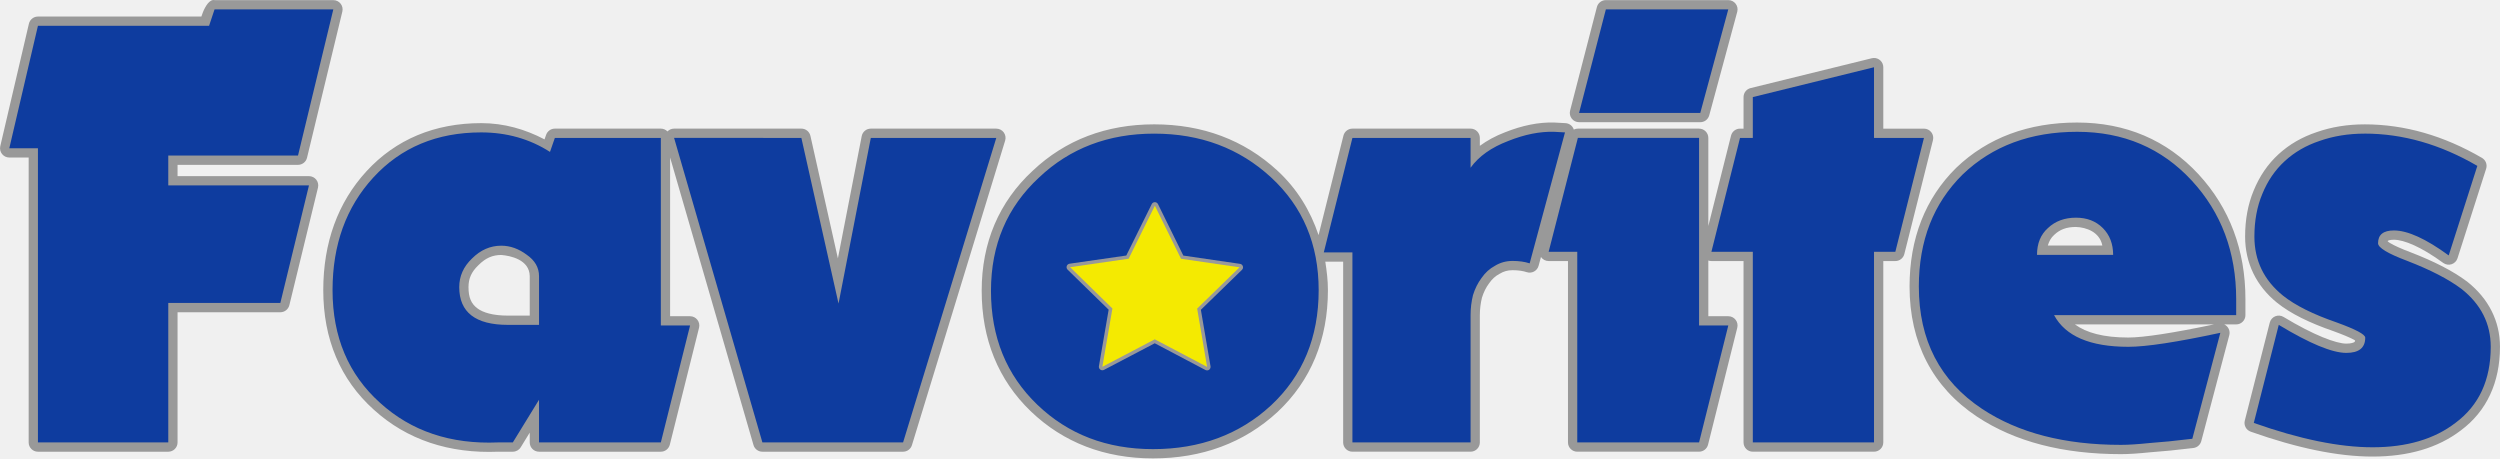
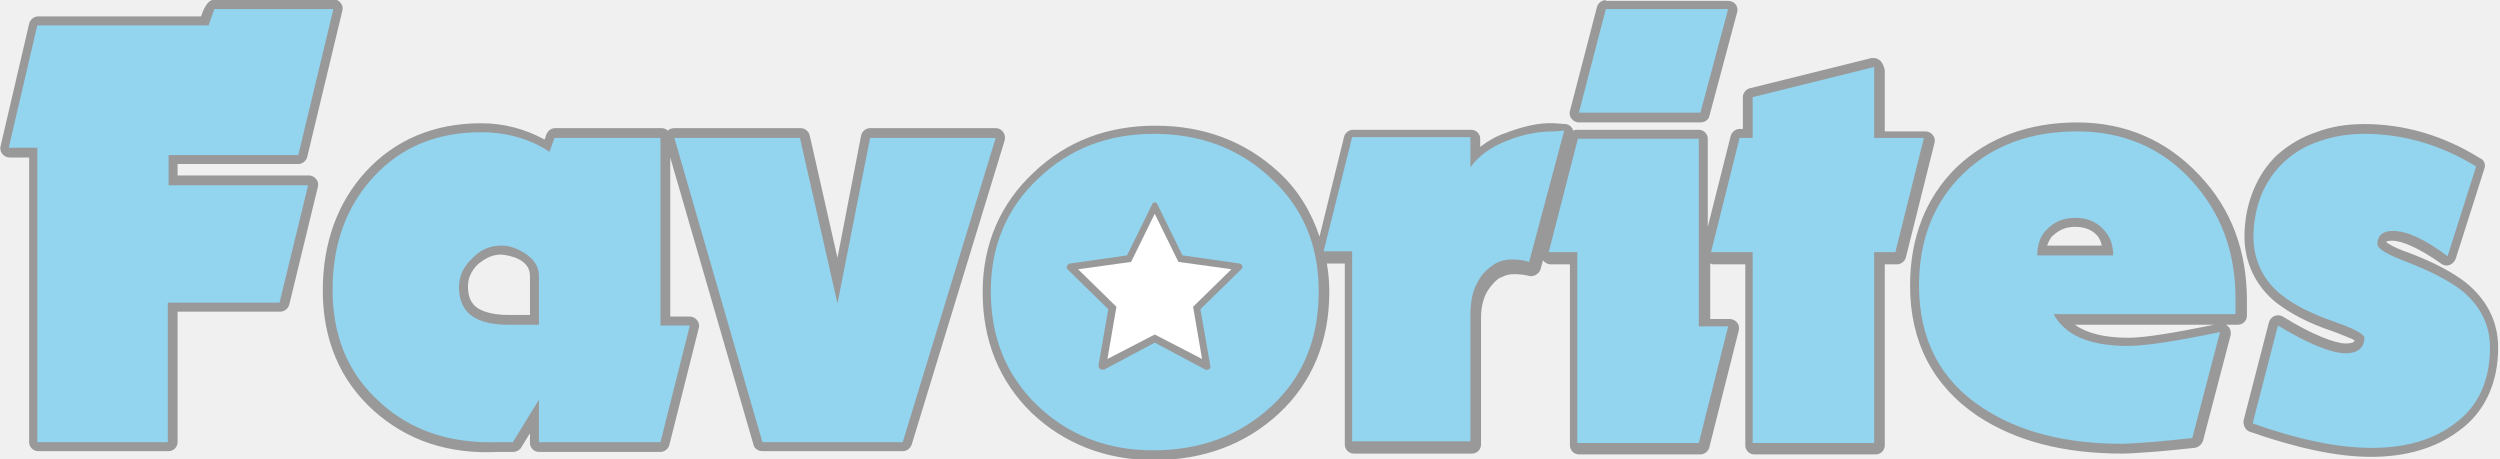
- <svg xmlns="http://www.w3.org/2000/svg" width="306.476" height="56.197" viewBox="0 0 81.088 14.869" version="1.1" id="svg9136">
-   <defs id="defs9130" />
+ <svg xmlns="http://www.w3.org/2000/svg" version="1.1" id="svg9136" x="0px" y="0px" viewBox="0 0 306.5 56.2" style="enable-background:new 0 0 306.5 56.2;" xml:space="preserve">
+   <style type="text/css">
+ 	.st0{fill:#999999;}
+ 	.st1{fill:#93D4EF;}
+ 	.st2{fill:#FFFFFF;}
+ </style>
  <g id="layer1" transform="translate(-10.04404,-269.8808)">
-     <g aria-label="All Games" style="font-style:normal;font-variant:normal;font-weight:normal;font-stretch:normal;font-size:20.44px;line-height:12.775px;font-family:'namco regular';-inkscape-font-specification:'namco regular, ';letter-spacing:0px;word-spacing:0px;fill:#fbe01b;fill-opacity:1;stroke:none;stroke-width:0.511px;stroke-linecap:butt;stroke-linejoin:miter;stroke-opacity:1" id="text4594">
+     <g id="text4594">
      <g id="g5124">
-         <g transform="translate(7.617181,25.39061)" id="g5117">
-           <path transform="matrix(0.2645833,0,0,0.2645833,15.0072,270.9712)" style="font-style:normal;font-variant:normal;font-weight:900;font-stretch:normal;font-size:19.756px;line-height:6.615px;font-family:Nougat;-inkscape-font-specification:'Nougat Heavy';letter-spacing:0px;word-spacing:0px;fill:#999999;fill-opacity:1;stroke:none;stroke-width:1px;stroke-linecap:butt;stroke-linejoin:miter;stroke-opacity:1" d="m -21.248,-100.072 c -1.207,-0.268 -2.086,3.519 -1.49,2.016 h -20.162 c -0.529,-2.19e-4 -0.988,0.364 -1.107,0.879 l -3.51,15.008 c -0.166,0.713 0.375,1.395 1.107,1.395 h 2.373 v 34.928 c -1.01e-4,0.628 0.509,1.137 1.137,1.137 h 15.979 c 0.628,1.01e-4 1.137,-0.509 1.137,-1.137 v -15.961 h 12.602 c 0.524,-2.96e-4 0.979,-0.358 1.104,-0.867 l 3.51,-14.412 c 0.175,-0.716 -0.367,-1.406 -1.104,-1.406 H -25.785 v -1.385 h 14.768 c 0.525,3.86e-4 0.982,-0.359 1.105,-0.869 l 4.33,-17.92 c 0.174,-0.716 -0.369,-1.405 -1.105,-1.404 z m 170.564,0 c -0.518,2.8e-4 -0.97,0.35 -1.1,0.852 l -3.285,12.693 c -0.187,0.72 0.356,1.422 1.1,1.422 h 14.859 c 0.514,2.41e-4 0.964,-0.344 1.098,-0.84 l 3.434,-12.693 c 0.196,-0.723 -0.349,-1.434 -1.098,-1.434 z m 32.84,7.094 c -0.08,0.003 -0.16,0.014 -0.238,0.033 l -14.859,3.658 c -0.508,0.125 -0.865,0.58 -0.865,1.104 v 3.867 h -0.432 c -0.521,3.04e-4 -0.975,0.354 -1.102,0.859 l -2.783,11.076 v -10.799 c 1e-4,-0.628 -0.509,-1.137 -1.137,-1.137 h -14.857 c -0.173,9.3e-5 -0.343,0.04 -0.498,0.115 -0.144,-0.448 -0.548,-0.76 -1.018,-0.787 l -1.346,-0.074 c -0.01,-7.93e-4 -0.019,-0.002 -0.029,-0.002 -1.926,-0.055 -3.947,0.361 -6.049,1.201 -0.002,8.03e-4 -0.004,0.001 -0.006,0.002 -1.167,0.446 -2.184,1.005 -3.07,1.654 v -0.973 c 1e-4,-0.628 -0.509,-1.137 -1.137,-1.137 h -14.484 c -0.521,5.28e-4 -0.975,0.356 -1.102,0.861 l -3.049,12.191 c -1.005,-2.993 -2.632,-5.675 -5.043,-7.9 -4.085,-3.771 -9.194,-5.676 -15.107,-5.676 -5.865,0 -10.904,1.91 -14.891,5.686 -0.001,0.001 -0.003,9.52e-4 -0.004,0.002 -4.14,3.831 -6.254,8.828 -6.254,14.713 0,5.927 2.029,10.945 6.025,14.783 3.988,3.83 9.055,5.768 14.973,5.768 6.009,0 11.169,-1.903 15.258,-5.678 0.002,-0.002 0.004,-0.004 0.006,-0.006 4.102,-3.839 6.184,-8.912 6.184,-14.941 0,-1.212 -0.146,-2.36 -0.322,-3.492 h 2.189 v 22.158 c -1e-4,0.628 0.509,1.137 1.137,1.137 h 14.484 c 0.628,1.02e-4 1.137,-0.509 1.137,-1.137 v -15.605 c 0,-0.743 0.09,-1.455 0.26,-2.148 0.214,-0.676 0.498,-1.248 0.855,-1.725 0.009,-0.012 0.017,-0.023 0.025,-0.035 0.356,-0.515 0.762,-0.877 1.248,-1.139 0.019,-0.01 0.038,-0.02 0.057,-0.031 0.47,-0.289 0.964,-0.43 1.57,-0.43 0.702,0 1.276,0.089 1.73,0.24 0.62,0.207 1.286,-0.15 1.457,-0.781 l 0.291,-1.076 c 0.211,0.31 0.562,0.496 0.938,0.496 h 2.373 v 22.234 c -1e-4,0.628 0.509,1.137 1.137,1.137 h 14.932 c 0.521,-5.24e-4 0.975,-0.356 1.102,-0.861 l 3.584,-14.336 c 0.179,-0.717 -0.363,-1.411 -1.102,-1.412 h -2.447 v -6.828 c 0.121,0.043 0.248,0.066 0.377,0.066 h 3.939 v 22.234 c -1e-4,0.628 0.509,1.137 1.137,1.137 h 14.859 c 0.628,1.02e-4 1.137,-0.509 1.137,-1.137 V -68.082 h 1.477 c 0.521,-2.99e-4 0.975,-0.354 1.102,-0.859 l 3.51,-13.961 c 0.181,-0.718 -0.362,-1.414 -1.102,-1.414 h -4.986 v -7.525 c 3.8e-4,-0.641 -0.529,-1.156 -1.17,-1.137 z m 24.941,7.914 c -5.955,0 -10.975,1.852 -14.824,5.543 -0.004,0.004 -0.008,0.008 -0.012,0.012 -3.799,3.746 -5.715,8.682 -5.715,14.549 0,6.869 2.818,12.336 8.273,15.955 h 0.002 c 4.657,3.087 10.571,4.594 17.65,4.594 0.949,0 2.142,-0.08 3.588,-0.229 1.471,-0.101 3.23,-0.275 5.285,-0.525 0.462,-0.056 0.844,-0.388 0.963,-0.838 l 3.436,-12.992 c 0.14,-0.532 -0.12,-1.088 -0.619,-1.32 h 1.461 c 0.628,1.02e-4 1.137,-0.509 1.137,-1.137 v -1.941 c 0,-6.013 -1.932,-11.194 -5.754,-15.33 -3.881,-4.196 -8.93,-6.34 -14.871,-6.34 z m -195.662,0.074 c -5.683,0 -10.463,1.986 -14.053,5.893 -6.508e-4,6.66e-4 -0.001,0.001 -0.002,0.002 -3.531,3.847 -5.301,8.78 -5.301,14.582 0,5.979 2.087,10.964 6.197,14.654 3.949e-4,3.59e-4 0.002,-3.59e-4 0.002,0 0.001,9.61e-4 8.822e-4,0.003 0.002,0.004 4.054,3.684 9.236,5.401 15.295,5.143 l -0.049,0.002 h 1.791 c 0.395,2.53e-4 0.762,-0.205 0.969,-0.541 l 1.105,-1.799 v 1.203 c -1.01e-4,0.628 0.509,1.137 1.137,1.137 h 14.934 c 0.521,-5.27e-4 0.975,-0.356 1.102,-0.861 l 3.584,-14.336 c 0.179,-0.717 -0.363,-1.411 -1.102,-1.412 h -2.447 v -19.455 l 10.221,35.244 c 0.141,0.486 0.586,0.82 1.092,0.82 h 17.248 c 0.499,-4.71e-4 0.94,-0.327 1.086,-0.805 L 75.672,-82.848 c 0.223,-0.73 -0.323,-1.468 -1.086,-1.469 H 59.203 c -0.544,2.24e-4 -1.012,0.386 -1.115,0.92 l -2.92,14.984 -3.367,-15.016 c -0.116,-0.519 -0.577,-0.889 -1.109,-0.889 H 35.086 c -0.306,5.05e-4 -0.599,0.124 -0.812,0.344 -0.213,-0.219 -0.505,-0.343 -0.811,-0.344 H 20.471 c -0.484,-2.5e-4 -0.915,0.306 -1.074,0.764 l -0.193,0.555 c -2.365,-1.236 -4.938,-1.992 -7.768,-1.992 z m 230.898,0.15 c -2.098,0 -4.066,0.316 -5.885,0.955 -0.001,4.72e-4 -0.002,0.002 -0.004,0.002 -1.778,0.593 -3.345,1.495 -4.66,2.701 -1.322,1.211 -2.34,2.708 -3.045,4.441 -3.4e-4,8.36e-4 -0.002,0.001 -0.002,0.002 -0.71,1.697 -1.055,3.591 -1.055,5.654 0,3.238 1.366,6.053 3.93,8.125 l 0.006,0.004 c 1.652,1.322 3.948,2.451 6.91,3.473 1.132,0.41 1.976,0.769 2.469,1.031 0.095,0.05 0.103,0.064 0.17,0.105 -0.023,0.033 -0.02,0.146 -0.053,0.172 -0.098,0.079 -0.403,0.215 -1.021,0.215 -1.244,0 -3.982,-1.022 -7.699,-3.271 -0.652,-0.395 -1.501,-0.047 -1.689,0.691 l -3.062,12.021 c -0.145,0.57 0.169,1.156 0.723,1.352 5.706,2.02 10.673,3.053 14.939,3.053 4.357,0 8.016,-1.05 10.838,-3.217 3.16,-2.346 4.785,-5.893 4.785,-10.24 0,-3.156 -1.409,-5.921 -4.016,-7.984 -0.008,-0.006 -0.015,-0.012 -0.023,-0.018 -1.719,-1.289 -4.018,-2.467 -6.918,-3.586 -0.004,-0.001 -0.008,-0.003 -0.012,-0.004 -1.159,-0.435 -2.01,-0.826 -2.498,-1.121 -0.167,-0.101 -0.224,-0.156 -0.297,-0.217 0.006,-0.004 0.005,-0.051 0.012,-0.057 0.036,-0.029 0.248,-0.139 0.742,-0.139 1.235,0 3.35,0.866 6.049,2.842 0.626,0.458 1.517,0.169 1.754,-0.57 l 3.51,-10.977 c 0.162,-0.507 -0.05,-1.06 -0.51,-1.328 -4.677,-2.724 -9.494,-4.111 -14.387,-4.111 z m -35.387,12.578 c 1.27,0.043 2.908,0.614 3.234,2.281 h -6.686 c 0.152,-0.513 0.382,-0.952 0.773,-1.301 0.009,-0.008 0.017,-0.015 0.025,-0.023 0.682,-0.644 1.488,-0.957 2.652,-0.957 z m -193.047,3.434 c 1.104,0.087 3.468,0.563 3.492,2.598 v 4.836 h -2.672 c -1.844,0 -3.078,-0.371 -3.783,-0.918 -0.705,-0.547 -1.053,-1.275 -1.053,-2.574 0,-1.049 0.354,-1.868 1.215,-2.688 0.007,-0.006 0.013,-0.013 0.02,-0.02 0.873,-0.873 1.732,-1.234 2.781,-1.234 z m 192.918,8.512 h 17.053 c -4.895,1.029 -8.606,1.609 -10.502,1.609 -3.062,0 -5.142,-0.583 -6.551,-1.609 z" id="path5103" />
-           <path style="font-style:normal;font-variant:normal;font-weight:900;font-stretch:normal;font-size:19.756px;line-height:6.615px;font-family:Nougat;-inkscape-font-specification:'Nougat Heavy';letter-spacing:0px;word-spacing:0px;fill:#0e3c9f;fill-opacity:1;stroke:none;stroke-width:1px;stroke-linecap:butt;stroke-linejoin:miter;stroke-opacity:1" d="m -21.248,-98.936 -0.672,2.016 h -20.98 l -3.51,15.008 h 3.51 v 36.064 h 15.979 v -17.098 h 13.738 l 3.51,-14.412 H -26.922 v -3.658 h 15.904 L -6.688,-98.936 Z m 170.564,0 -3.285,12.693 h 14.859 l 3.434,-12.693 z m 32.873,7.094 -14.859,3.658 v 5.004 h -1.568 l -3.508,13.961 h 5.076 v 23.371 h 14.859 V -69.219 h 2.613 l 3.51,-13.961 h -6.123 z m -39.23,7.914 c -1.742,-0.05 -3.608,0.325 -5.6,1.121 -2.091,0.796 -3.633,1.891 -4.629,3.285 v -3.658 h -14.484 l -3.51,14.037 h 3.51 v 23.295 h 14.484 v -15.605 c 0,-0.846 0.1,-1.666 0.299,-2.463 0.249,-0.796 0.597,-1.494 1.045,-2.092 0.448,-0.647 0.995,-1.144 1.643,-1.492 0.647,-0.398 1.37,-0.598 2.166,-0.598 0.796,0 1.493,0.1 2.09,0.299 l 4.332,-16.055 z m 64.139,0 c -5.724,0 -10.403,1.742 -14.037,5.227 -3.584,3.534 -5.377,8.115 -5.377,13.74 0,6.571 2.589,11.573 7.766,15.008 4.43,2.937 10.104,4.404 17.023,4.404 0.896,0 2.066,-0.075 3.51,-0.225 1.444,-0.1 3.186,-0.273 5.227,-0.521 l 3.436,-12.992 c -5.326,1.145 -9.085,1.717 -11.275,1.717 -4.679,0 -7.716,-1.294 -9.109,-3.883 h 22.326 v -1.941 c 0,-5.774 -1.817,-10.626 -5.451,-14.559 -3.684,-3.982 -8.362,-5.975 -14.037,-5.975 z m -195.662,0.074 c -5.426,0 -9.832,1.842 -13.217,5.525 -3.335,3.634 -5.002,8.239 -5.002,13.814 0,5.724 1.942,10.328 5.824,13.812 3.833,3.484 8.662,5.102 14.486,4.854 h 1.791 l 3.211,-5.227 v 5.227 h 14.934 l 3.584,-14.336 H 33.463 V -83.18 H 20.471 l -0.598,1.717 c -2.489,-1.593 -5.301,-2.391 -8.438,-2.391 z m 82.51,0.15 c -5.625,0 -10.33,1.791 -14.113,5.375 -3.932,3.634 -5.898,8.264 -5.898,13.889 0,5.675 1.893,10.329 5.676,13.963 3.783,3.634 8.511,5.451 14.186,5.451 5.774,0 10.604,-1.793 14.486,-5.377 3.883,-3.634 5.824,-8.337 5.824,-14.111 0,-5.625 -1.942,-10.23 -5.824,-13.814 -3.883,-3.584 -8.661,-5.375 -14.336,-5.375 z m 148.389,0 c -1.991,0 -3.833,0.299 -5.525,0.896 -1.643,0.548 -3.061,1.368 -4.256,2.463 -1.195,1.095 -2.115,2.44 -2.762,4.033 -0.647,1.543 -0.971,3.285 -0.971,5.227 0,2.937 1.168,5.351 3.508,7.242 1.493,1.195 3.685,2.29 6.572,3.285 2.34,0.846 3.508,1.469 3.508,1.867 0,1.244 -0.771,1.867 -2.314,1.867 -1.742,0 -4.504,-1.146 -8.287,-3.436 l -3.062,12.021 c 5.625,1.991 10.479,2.986 14.561,2.986 4.181,0 7.566,-0.995 10.154,-2.986 2.887,-2.14 4.332,-5.252 4.332,-9.334 0,-2.837 -1.195,-5.202 -3.584,-7.094 -1.593,-1.195 -3.809,-2.338 -6.646,-3.434 -2.389,-0.896 -3.584,-1.618 -3.584,-2.166 0,-1.045 0.647,-1.568 1.941,-1.568 1.692,0 3.933,1.022 6.721,3.062 l 3.51,-10.977 c -4.53,-2.638 -9.135,-3.957 -13.814,-3.957 z m -207.248,0.523 10.826,37.332 H 63.16 L 74.586,-83.18 H 59.203 l -3.957,20.309 -4.555,-20.309 z m 110.797,0 -3.584,13.961 h 3.51 v 23.371 h 14.932 l 3.584,-14.336 h -3.584 v -22.996 z m 61.064,9.781 c 1.344,0 2.441,0.421 3.287,1.268 0.846,0.846 1.268,1.943 1.268,3.287 h -9.332 c 0,-1.394 0.448,-2.491 1.344,-3.287 0.896,-0.846 2.04,-1.268 3.434,-1.268 z m -193.047,3.434 c 1.095,0 2.139,0.374 3.135,1.121 0.996,0.697 1.494,1.568 1.494,2.613 v 5.973 h -3.809 c -3.982,0 -5.973,-1.543 -5.973,-4.629 0,-1.344 0.523,-2.514 1.568,-3.51 1.045,-1.045 2.24,-1.568 3.584,-1.568 z" transform="matrix(0.2645833,0,0,0.2645833,15.0072,270.9712)" id="path4494" />
-           <path style="color:#000000;clip-rule:nonzero;display:inline;overflow:visible;visibility:visible;opacity:1;isolation:auto;mix-blend-mode:normal;color-interpolation:sRGB;color-interpolation-filters:linearRGB;solid-color:#000000;solid-opacity:1;vector-effect:none;fill:#999999;fill-opacity:1;fill-rule:nonzero;stroke:none;stroke-width:0.661;stroke-linecap:butt;stroke-linejoin:miter;stroke-miterlimit:4;stroke-dasharray:none;stroke-dashoffset:0;stroke-opacity:1;color-rendering:auto;image-rendering:auto;shape-rendering:auto;text-rendering:auto;enable-background:accumulate" id="path5109" d="m 26.139,231.582 a 0.278,0.278 0 0 0 -0.223,0.156 l -1.977,4.1 -4.494,0.695 a 0.278,0.278 0 0 0 -0.148,0.477 l 3.287,3.143 -0.727,4.49 a 0.278,0.278 0 0 0 0.404,0.289 l 4.008,-2.154 4.045,2.08 a 0.278,0.278 0 0 0 0.4,-0.297 l -0.812,-4.477 3.229,-3.205 a 0.278,0.278 0 0 0 -0.158,-0.473 l -4.508,-0.611 -2.051,-4.061 a 0.278,0.278 0 0 0 -0.275,-0.152 z" transform="matrix(0.4086983,0.00420625,-0.00420625,0.4086983,30.16628,156.291)" />
-           <path transform="matrix(0.4086983,0.00420625,-0.00420625,0.4086983,30.16628,156.291)" style="color:#000000;clip-rule:nonzero;display:inline;overflow:visible;visibility:visible;opacity:1;isolation:auto;mix-blend-mode:normal;color-interpolation:sRGB;color-interpolation-filters:linearRGB;solid-color:#000000;solid-opacity:1;vector-effect:none;fill:#f4ea01;fill-opacity:1;fill-rule:nonzero;stroke:none;stroke-width:0.661;stroke-linecap:butt;stroke-linejoin:miter;stroke-miterlimit:4;stroke-dasharray:none;stroke-dashoffset:0;stroke-opacity:1;color-rendering:auto;image-rendering:auto;shape-rendering:auto;text-rendering:auto;enable-background:accumulate" d="m 30.442,244.609 -4.176,-2.145 -4.134,2.224 0.75,-4.634 -3.393,-3.245 4.639,-0.719 2.038,-4.229 2.118,4.19 4.652,0.631 -3.33,3.309 z" id="path4492" />
+         <g id="g5117" transform="translate(7.617181,25.39061)">
+           <path id="path5103" class="st0" d="      M28.7,244.5c-1.2-0.3-2.1,3.5-1.5,2H7.1c-0.5,0-1,0.4-1.1,0.9l-3.5,15c-0.2,0.7,0.4,1.4,1.1,1.4h2.4v34.9c0,0.6,0.5,1.1,1.1,1.1      h16c0.6,0,1.1-0.5,1.1-1.1v-16h12.6c0.5,0,1-0.4,1.1-0.9l3.5-14.4c0.2-0.7-0.4-1.4-1.1-1.4H24.2v-1.4H39c0.5,0,1-0.4,1.1-0.9      l4.3-17.9c0.2-0.7-0.4-1.4-1.1-1.4H28.7z M199.3,244.5c-0.5,0-1,0.4-1.1,0.9l-3.3,12.7c-0.2,0.7,0.4,1.4,1.1,1.4h14.9      c0.5,0,1-0.3,1.1-0.8l3.4-12.7c0.2-0.7-0.3-1.4-1.1-1.4H199.3z M232.1,251.6c-0.1,0-0.2,0-0.2,0l-14.9,3.7      c-0.5,0.1-0.9,0.6-0.9,1.1v3.9h-0.4c-0.5,0-1,0.4-1.1,0.9l-2.8,11.1v-10.8c0-0.6-0.5-1.1-1.1-1.1h-14.9c-0.2,0-0.3,0-0.5,0.1      c-0.1-0.4-0.5-0.8-1-0.8l-1.3-0.1c0,0,0,0,0,0c-1.9-0.1-3.9,0.4-6,1.2c0,0,0,0,0,0c-1.2,0.4-2.2,1-3.1,1.7v-1      c0-0.6-0.5-1.1-1.1-1.1h-14.5c-0.5,0-1,0.4-1.1,0.9l-3,12.2c-1-3-2.6-5.7-5-7.9c-4.1-3.8-9.2-5.7-15.1-5.7      c-5.9,0-10.9,1.9-14.9,5.7c0,0,0,0,0,0c-4.1,3.8-6.3,8.8-6.3,14.7c0,5.9,2,10.9,6,14.8c4,3.8,9.1,5.8,15,5.8      c6,0,11.2-1.9,15.3-5.7c0,0,0,0,0,0c4.1-3.8,6.2-8.9,6.2-14.9c0-1.2-0.1-2.4-0.3-3.5h2.2v22.2c0,0.6,0.5,1.1,1.1,1.1h14.5      c0.6,0,1.1-0.5,1.1-1.1v-15.6c0-0.7,0.1-1.5,0.3-2.1c0.2-0.7,0.5-1.2,0.9-1.7c0,0,0,0,0,0c0.4-0.5,0.8-0.9,1.2-1.1      c0,0,0,0,0.1,0c0.5-0.3,1-0.4,1.6-0.4c0.7,0,1.3,0.1,1.7,0.2c0.6,0.2,1.3-0.2,1.5-0.8l0.3-1.1c0.2,0.3,0.6,0.5,0.9,0.5h2.4v22.2      c0,0.6,0.5,1.1,1.1,1.1h14.9c0.5,0,1-0.4,1.1-0.9l3.6-14.3c0.2-0.7-0.4-1.4-1.1-1.4h-2.4v-6.8c0.1,0,0.2,0.1,0.4,0.1h3.9v22.2      c0,0.6,0.5,1.1,1.1,1.1h14.9c0.6,0,1.1-0.5,1.1-1.1v-22.2h1.5c0.5,0,1-0.4,1.1-0.9l3.5-14c0.2-0.7-0.4-1.4-1.1-1.4h-5v-7.5      C233.3,252.1,232.8,251.6,232.1,251.6L232.1,251.6z M257.1,259.5c-6,0-11,1.9-14.8,5.5c0,0,0,0,0,0c-3.8,3.7-5.7,8.7-5.7,14.5      c0,6.9,2.8,12.3,8.3,16h0c4.7,3.1,10.6,4.6,17.7,4.6c0.9,0,2.1-0.1,3.6-0.2c1.5-0.1,3.2-0.3,5.3-0.5c0.5-0.1,0.8-0.4,1-0.8      l3.4-13c0.1-0.5-0.1-1.1-0.6-1.3h1.5c0.6,0,1.1-0.5,1.1-1.1v-1.9c0-6-1.9-11.2-5.8-15.3C268.1,261.7,263,259.5,257.1,259.5      L257.1,259.5z M61.4,259.6c-5.7,0-10.5,2-14.1,5.9c0,0,0,0,0,0c-3.5,3.8-5.3,8.8-5.3,14.6c0,6,2.1,11,6.2,14.7c0,0,0,0,0,0      c0,0,0,0,0,0c4.1,3.7,9.2,5.4,15.3,5.1l0,0h1.8c0.4,0,0.8-0.2,1-0.5l1.1-1.8v1.2c0,0.6,0.5,1.1,1.1,1.1h14.9      c0.5,0,1-0.4,1.1-0.9l3.6-14.3c0.2-0.7-0.4-1.4-1.1-1.4h-2.4v-19.5L94.8,299c0.1,0.5,0.6,0.8,1.1,0.8h17.2      c0.5,0,0.9-0.3,1.1-0.8l11.4-37.3c0.2-0.7-0.3-1.5-1.1-1.5h-15.4c-0.5,0-1,0.4-1.1,0.9l-2.9,15l-3.4-15      c-0.1-0.5-0.6-0.9-1.1-0.9H85.1c-0.3,0-0.6,0.1-0.8,0.3c-0.2-0.2-0.5-0.3-0.8-0.3h-13c-0.5,0-0.9,0.3-1.1,0.8l-0.2,0.6      C66.8,260.3,64.2,259.6,61.4,259.6L61.4,259.6z M292.3,259.7c-2.1,0-4.1,0.3-5.9,1c0,0,0,0,0,0c-1.8,0.6-3.3,1.5-4.7,2.7      c-1.3,1.2-2.3,2.7-3,4.4c0,0,0,0,0,0c-0.7,1.7-1.1,3.6-1.1,5.7c0,3.2,1.4,6.1,3.9,8.1l0,0c1.7,1.3,3.9,2.5,6.9,3.5      c1.1,0.4,2,0.8,2.5,1c0.1,0.1,0.1,0.1,0.2,0.1c0,0,0,0.1-0.1,0.2c-0.1,0.1-0.4,0.2-1,0.2c-1.2,0-4-1-7.7-3.3      c-0.7-0.4-1.5,0-1.7,0.7l-3.1,12c-0.1,0.6,0.2,1.2,0.7,1.4c5.7,2,10.7,3.1,14.9,3.1c4.4,0,8-1.1,10.8-3.2      c3.2-2.3,4.8-5.9,4.8-10.2c0-3.2-1.4-5.9-4-8c0,0,0,0,0,0c-1.7-1.3-4-2.5-6.9-3.6c0,0,0,0,0,0c-1.2-0.4-2-0.8-2.5-1.1      c-0.2-0.1-0.2-0.2-0.3-0.2c0,0,0-0.1,0-0.1c0,0,0.2-0.1,0.7-0.1c1.2,0,3.3,0.9,6,2.8c0.6,0.5,1.5,0.2,1.8-0.6l3.5-11      c0.2-0.5,0-1.1-0.5-1.3C302,261.1,297.2,259.7,292.3,259.7L292.3,259.7z M256.9,272.3c1.3,0,2.9,0.6,3.2,2.3h-6.7      c0.2-0.5,0.4-1,0.8-1.3c0,0,0,0,0,0C255,272.6,255.8,272.3,256.9,272.3L256.9,272.3z M63.9,275.7c1.1,0.1,3.5,0.6,3.5,2.6v4.8      h-2.7c-1.8,0-3.1-0.4-3.8-0.9s-1.1-1.3-1.1-2.6c0-1,0.4-1.9,1.2-2.7c0,0,0,0,0,0C62,276.1,62.8,275.7,63.9,275.7z M256.8,284.3      h17.1c-4.9,1-8.6,1.6-10.5,1.6C260.3,285.9,258.2,285.3,256.8,284.3z" />
+           <path id="path4494" class="st1" d="M28.7,245.6l-0.7,2h-21l-3.5,15h3.5v36.1h16v-17.1h13.7      l3.5-14.4H23.1v-3.7H39l4.3-17.9H28.7z M199.3,245.6l-3.3,12.7h14.9l3.4-12.7H199.3z M232.2,252.7l-14.9,3.7v5h-1.6l-3.5,14h5.1      v23.4h14.9v-23.4h2.6l3.5-14h-6.1V252.7z M192.9,260.6c-1.7,0-3.6,0.3-5.6,1.1c-2.1,0.8-3.6,1.9-4.6,3.3v-3.7h-14.5l-3.5,14h3.5      v23.3h14.5v-15.6c0-0.8,0.1-1.7,0.3-2.5c0.2-0.8,0.6-1.5,1-2.1c0.4-0.6,1-1.1,1.6-1.5c0.6-0.4,1.4-0.6,2.2-0.6s1.5,0.1,2.1,0.3      l4.3-16.1L192.9,260.6z M257.1,260.6c-5.7,0-10.4,1.7-14,5.2c-3.6,3.5-5.4,8.1-5.4,13.7c0,6.6,2.6,11.6,7.8,15      c4.4,2.9,10.1,4.4,17,4.4c0.9,0,2.1-0.1,3.5-0.2c1.4-0.1,3.2-0.3,5.2-0.5l3.4-13c-5.3,1.1-9.1,1.7-11.3,1.7      c-4.7,0-7.7-1.3-9.1-3.9h22.3v-1.9c0-5.8-1.8-10.6-5.5-14.6C267.4,262.6,262.7,260.6,257.1,260.6z M61.4,260.7      c-5.4,0-9.8,1.8-13.2,5.5c-3.3,3.6-5,8.2-5,13.8c0,5.7,1.9,10.3,5.8,13.8c3.8,3.5,8.7,5.1,14.5,4.9h1.8l3.2-5.2v5.2h14.9      l3.6-14.3h-3.6v-23h-13l-0.6,1.7C67.4,261.5,64.5,260.7,61.4,260.7z M143.9,260.9c-5.6,0-10.3,1.8-14.1,5.4      c-3.9,3.6-5.9,8.3-5.9,13.9c0,5.7,1.9,10.3,5.7,14c3.8,3.6,8.5,5.5,14.2,5.5c5.8,0,10.6-1.8,14.5-5.4c3.9-3.6,5.8-8.3,5.8-14.1      c0-5.6-1.9-10.2-5.8-13.8C154.4,262.7,149.6,260.9,143.9,260.9z M292.3,260.9c-2,0-3.8,0.3-5.5,0.9c-1.6,0.5-3.1,1.4-4.3,2.5      c-1.2,1.1-2.1,2.4-2.8,4c-0.6,1.5-1,3.3-1,5.2c0,2.9,1.2,5.4,3.5,7.2c1.5,1.2,3.7,2.3,6.6,3.3c2.3,0.8,3.5,1.5,3.5,1.9      c0,1.2-0.8,1.9-2.3,1.9c-1.7,0-4.5-1.1-8.3-3.4l-3.1,12c5.6,2,10.5,3,14.6,3c4.2,0,7.6-1,10.2-3c2.9-2.1,4.3-5.3,4.3-9.3      c0-2.8-1.2-5.2-3.6-7.1c-1.6-1.2-3.8-2.3-6.6-3.4c-2.4-0.9-3.6-1.6-3.6-2.2c0-1,0.6-1.6,1.9-1.6c1.7,0,3.9,1,6.7,3.1l3.5-11      C301.6,262.2,297,260.9,292.3,260.9L292.3,260.9z M85.1,261.4l10.8,37.3h17.2l11.4-37.3h-15.4l-4,20.3l-4.6-20.3H85.1z       M195.9,261.4l-3.6,14h3.5v23.4h14.9l3.6-14.3h-3.6v-23H195.9z M256.9,271.2c1.3,0,2.4,0.4,3.3,1.3s1.3,1.9,1.3,3.3h-9.3      c0-1.4,0.4-2.5,1.3-3.3C254.4,271.6,255.5,271.2,256.9,271.2L256.9,271.2z M63.9,274.6c1.1,0,2.1,0.4,3.1,1.1      c1,0.7,1.5,1.6,1.5,2.6v6h-3.8c-4,0-6-1.5-6-4.6c0-1.3,0.5-2.5,1.6-3.5C61.3,275.1,62.5,274.6,63.9,274.6z" />
+           <path id="path5109" class="st0" d="      M144,269.3c-0.1,0-0.3,0.1-0.3,0.2l-3.1,6.3l-7,1c-0.2,0-0.4,0.3-0.4,0.5c0,0.1,0.1,0.2,0.1,0.2l5,4.9l-1.2,6.9      c0,0.2,0.1,0.5,0.4,0.5c0.1,0,0.2,0,0.3,0l6.2-3.3l6.2,3.3c0.2,0.1,0.5,0,0.6-0.2c0-0.1,0.1-0.2,0-0.3l-1.2-6.9l5-4.9      c0.2-0.2,0.2-0.4,0-0.6c-0.1-0.1-0.2-0.1-0.2-0.1l-7-1l-3.1-6.3C144.3,269.4,144.1,269.3,144,269.3L144,269.3z" />
+           <path id="path4492" class="st2" d="      M149.8,288.5l-5.8-3l-5.8,3l1.1-6.4l-4.7-4.6l6.5-0.9l2.9-5.9l2.9,5.9l6.5,0.9l-4.7,4.6L149.8,288.5z" />
        </g>
      </g>
    </g>
  </g>
</svg>
